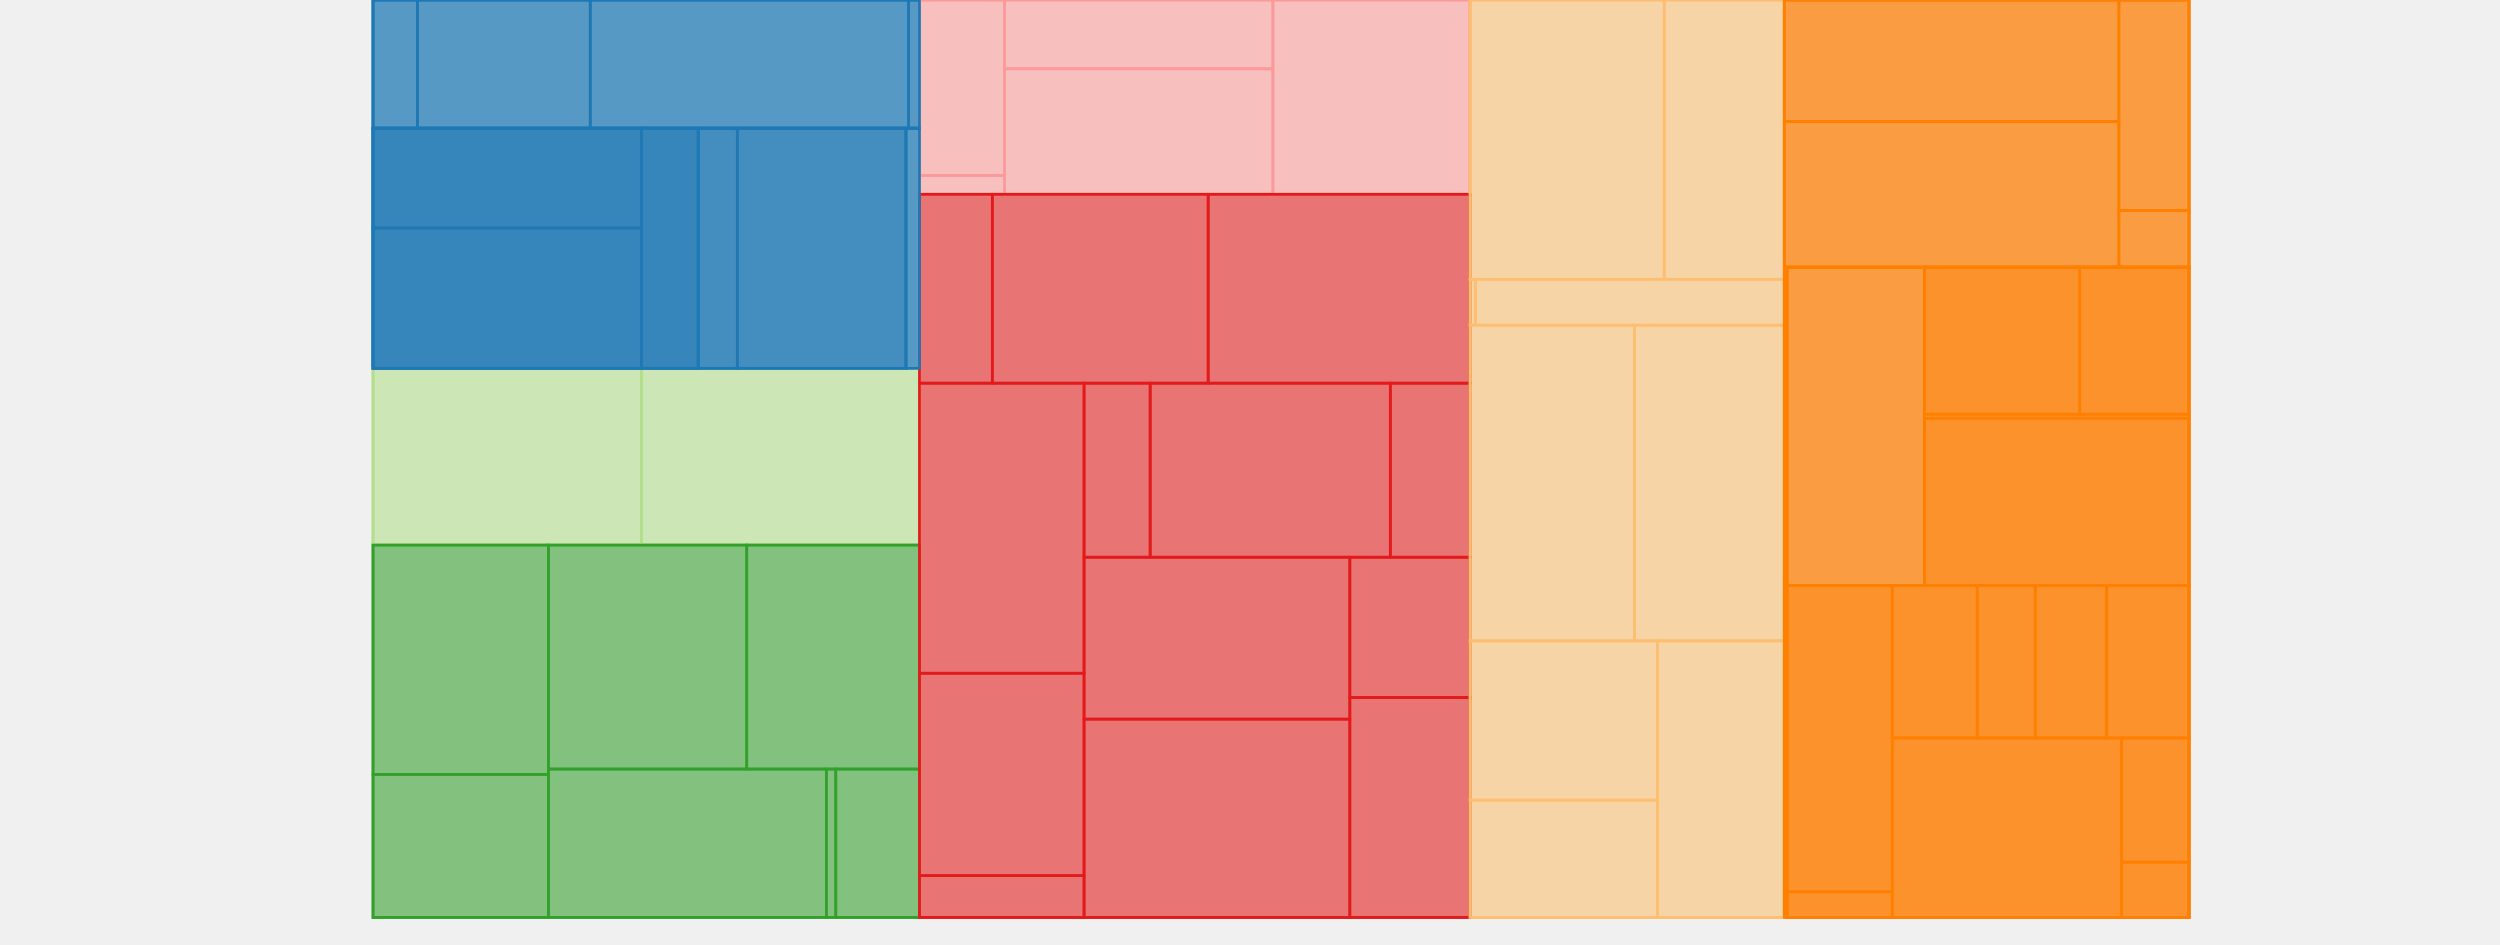
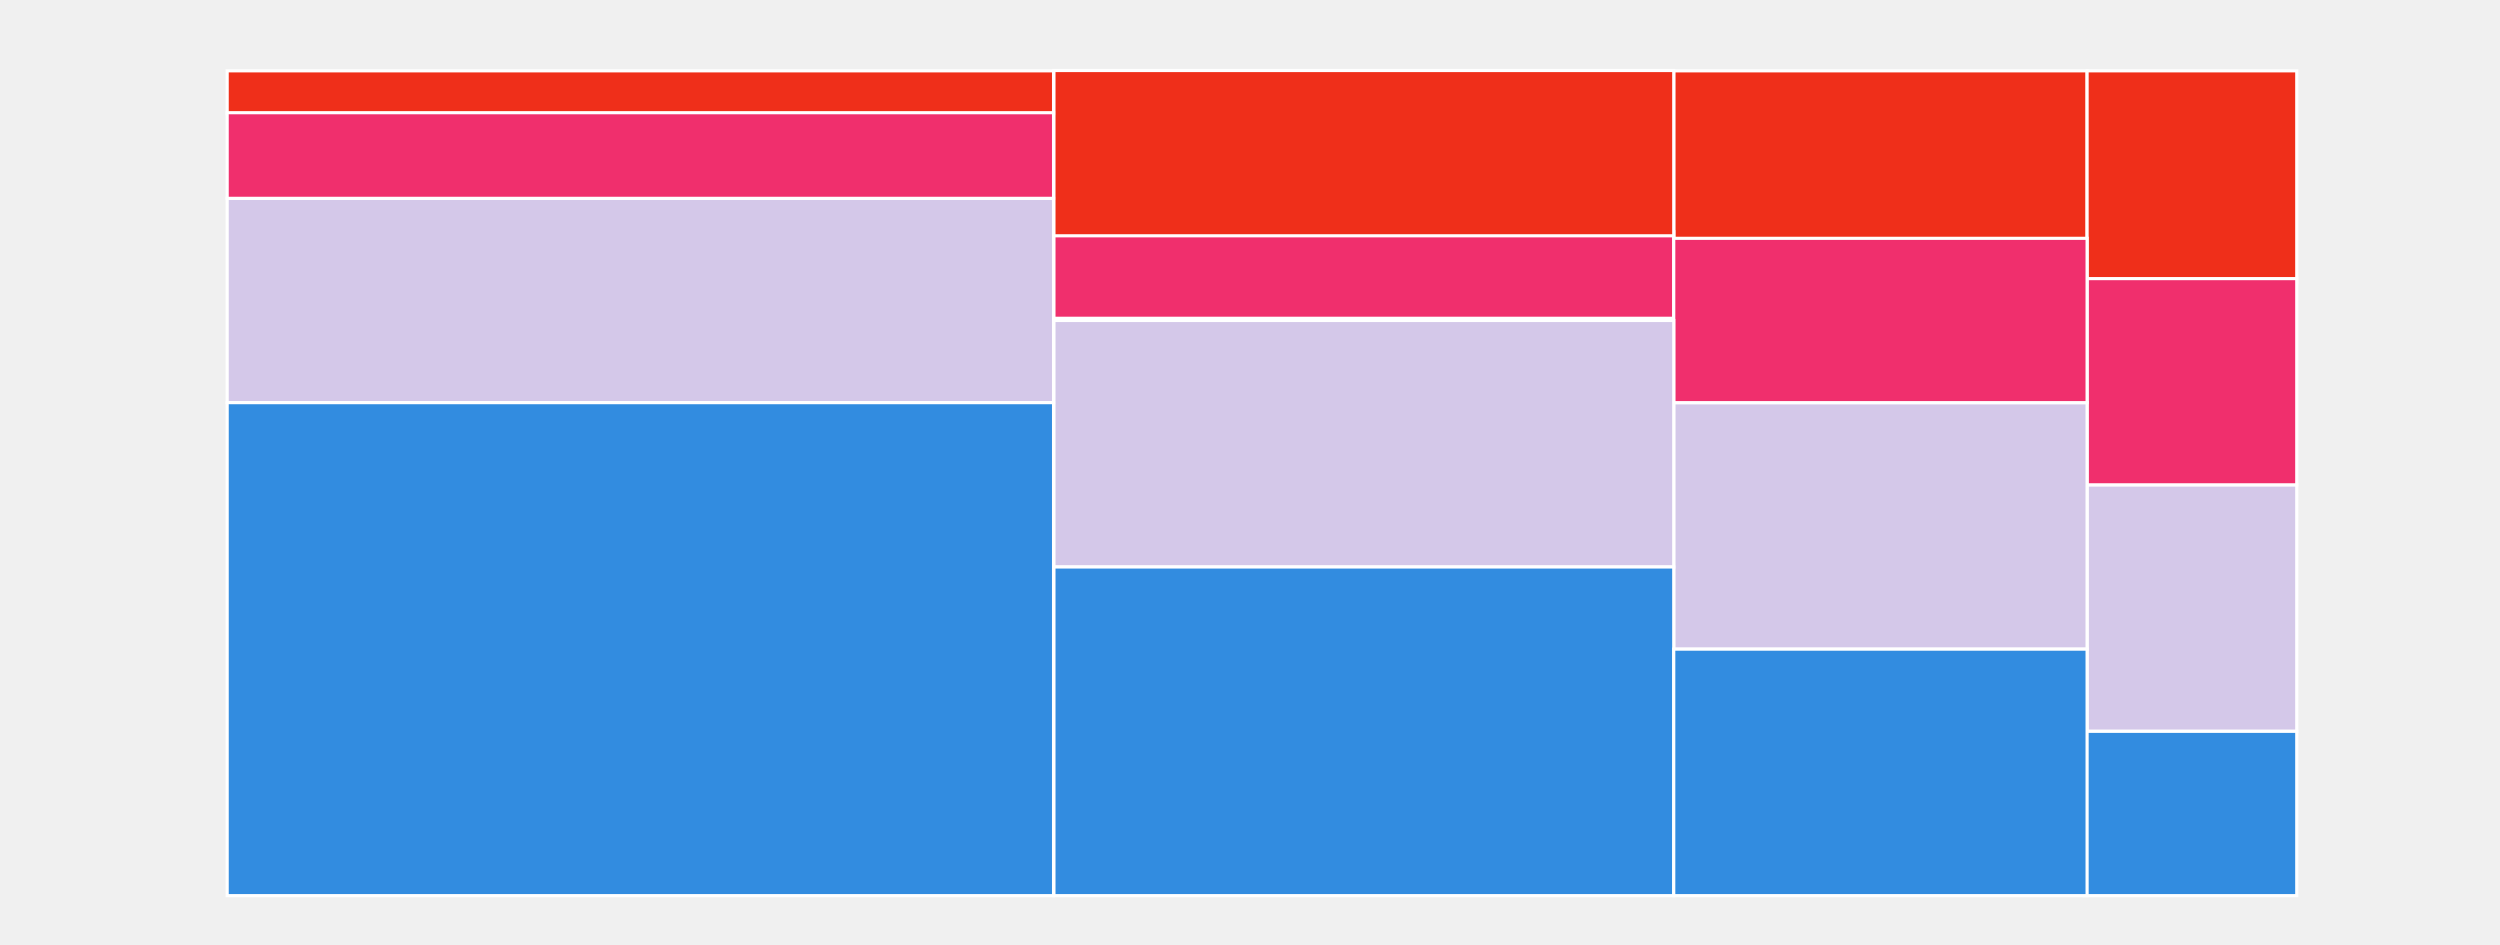
- <svg xmlns="http://www.w3.org/2000/svg" width="900" height="340" viewBox="0,0,1300,700" id="svg">
-   <g transform="translate(0,0)">
-     <rect data-testid="node.viz" width="405" height="273" fill-opacity="0.35" fill="#1f78b4" stroke="rgb(31, 120, 180)" stroke-width="2" />
-   </g>
-   <g transform="translate(0,273)">
-     <rect data-testid="node.colors" width="405" height="131" fill-opacity="0.35" fill="#b2df8a" stroke="rgb(178, 223, 138)" stroke-width="2" />
-   </g>
-   <g transform="translate(0,404)">
-     <rect data-testid="node.utils" width="405" height="276" fill-opacity="0.35" fill="#33a02c" stroke="rgb(51, 160, 44)" stroke-width="2" />
-   </g>
-   <g transform="translate(405,0)">
-     <rect data-testid="node.generators" width="408" height="144" fill-opacity="0.35" fill="#fb9a99" stroke="rgb(251, 154, 153)" stroke-width="2" />
-   </g>
-   <g transform="translate(405,144)">
-     <rect data-testid="node.set" width="408" height="536" fill-opacity="0.35" fill="#e31a1c" stroke="rgb(227, 26, 28)" stroke-width="2" />
-   </g>
-   <g transform="translate(813,0)">
-     <rect data-testid="node.text" width="233" height="680" fill-opacity="0.35" fill="#fdbf6f" stroke="rgb(253, 191, 111)" stroke-width="2" />
-   </g>
-   <g transform="translate(1046,0)">
-     <rect data-testid="node.misc" width="300" height="680" fill-opacity="0.35" fill="#ff7f00" stroke="rgb(255, 127, 0)" stroke-width="2" />
-   </g>
-   <g transform="translate(0,0)">
-     <rect data-testid="node.stack" width="405" height="95" fill-opacity="0.35" fill="#1f78b4" stroke="rgb(31, 120, 180)" stroke-width="2" />
-   </g>
-   <g transform="translate(0,95)">
-     <rect data-testid="node.ppie" width="405" height="178" fill-opacity="0.35" fill="#1f78b4" stroke="rgb(31, 120, 180)" stroke-width="2" />
-   </g>
-   <g transform="translate(0,273)">
-     <rect data-testid="node.rgb" width="199" height="131" fill-opacity="0.35" fill="#b2df8a" stroke="rgb(178, 223, 138)" stroke-width="2" />
-   </g>
-   <g transform="translate(199,273)">
-     <rect data-testid="node.hsl" width="206" height="131" fill-opacity="0.35" fill="#b2df8a" stroke="rgb(178, 223, 138)" stroke-width="2" />
-   </g>
-   <g transform="translate(0,404)">
-     <rect data-testid="node.randomize" width="130" height="170" fill-opacity="0.35" fill="#33a02c" stroke="rgb(51, 160, 44)" stroke-width="2" />
-   </g>
-   <g transform="translate(0,574)">
-     <rect data-testid="node.resetClock" width="130" height="106" fill-opacity="0.35" fill="#33a02c" stroke="rgb(51, 160, 44)" stroke-width="2" />
-   </g>
-   <g transform="translate(130,404)">
-     <rect data-testid="node.noop" width="147" height="166" fill-opacity="0.35" fill="#33a02c" stroke="rgb(51, 160, 44)" stroke-width="2" />
-   </g>
-   <g transform="translate(277,404)">
-     <rect data-testid="node.tick" width="128" height="166" fill-opacity="0.35" fill="#33a02c" stroke="rgb(51, 160, 44)" stroke-width="2" />
-   </g>
-   <g transform="translate(130,570)">
-     <rect data-testid="node.forceGC" width="206" height="110" fill-opacity="0.35" fill="#33a02c" stroke="rgb(51, 160, 44)" stroke-width="2" />
-   </g>
-   <g transform="translate(336,570)">
-     <rect data-testid="node.stackTrace" width="7" height="110" fill-opacity="0.35" fill="#33a02c" stroke="rgb(51, 160, 44)" stroke-width="2" />
-   </g>
-   <g transform="translate(343,570)">
-     <rect data-testid="node.dbg" width="62" height="110" fill-opacity="0.35" fill="#33a02c" stroke="rgb(51, 160, 44)" stroke-width="2" />
-   </g>
-   <g transform="translate(405,0)">
-     <rect data-testid="node.address" width="63" height="130" fill-opacity="0.35" fill="#fb9a99" stroke="rgb(251, 154, 153)" stroke-width="2" />
-   </g>
-   <g transform="translate(405,130)">
-     <rect data-testid="node.city" width="63" height="14" fill-opacity="0.35" fill="#fb9a99" stroke="rgb(251, 154, 153)" stroke-width="2" />
-   </g>
-   <g transform="translate(468,0)">
-     <rect data-testid="node.animal" width="199" height="51" fill-opacity="0.35" fill="#fb9a99" stroke="rgb(251, 154, 153)" stroke-width="2" />
-   </g>
-   <g transform="translate(468,51)">
-     <rect data-testid="node.movie" width="199" height="93" fill-opacity="0.35" fill="#fb9a99" stroke="rgb(251, 154, 153)" stroke-width="2" />
-   </g>
-   <g transform="translate(667,0)">
-     <rect data-testid="node.user" width="146" height="144" fill-opacity="0.35" fill="#fb9a99" stroke="rgb(251, 154, 153)" stroke-width="2" />
-   </g>
-   <g transform="translate(405,144)">
-     <rect data-testid="node.clone" width="54" height="140" fill-opacity="0.35" fill="#e31a1c" stroke="rgb(227, 26, 28)" stroke-width="2" />
-   </g>
-   <g transform="translate(459,144)">
-     <rect data-testid="node.intersect" width="160" height="140" fill-opacity="0.35" fill="#e31a1c" stroke="rgb(227, 26, 28)" stroke-width="2" />
-   </g>
-   <g transform="translate(619,144)">
-     <rect data-testid="node.merge" width="194" height="140" fill-opacity="0.35" fill="#e31a1c" stroke="rgb(227, 26, 28)" stroke-width="2" />
-   </g>
-   <g transform="translate(405,284)">
-     <rect data-testid="node.reverse" width="122" height="215" fill-opacity="0.35" fill="#e31a1c" stroke="rgb(227, 26, 28)" stroke-width="2" />
-   </g>
-   <g transform="translate(405,499)">
-     <rect data-testid="node.toArray" width="122" height="150" fill-opacity="0.35" fill="#e31a1c" stroke="rgb(227, 26, 28)" stroke-width="2" />
-   </g>
-   <g transform="translate(405,649)">
-     <rect data-testid="node.toObject" width="122" height="31" fill-opacity="0.35" fill="#e31a1c" stroke="rgb(227, 26, 28)" stroke-width="2" />
-   </g>
-   <g transform="translate(527,284)">
-     <rect data-testid="node.fromCSV" width="49" height="129" fill-opacity="0.35" fill="#e31a1c" stroke="rgb(227, 26, 28)" stroke-width="2" />
-   </g>
-   <g transform="translate(576,284)">
-     <rect data-testid="node.slice" width="178" height="129" fill-opacity="0.35" fill="#e31a1c" stroke="rgb(227, 26, 28)" stroke-width="2" />
-   </g>
-   <g transform="translate(754,284)">
-     <rect data-testid="node.append" width="59" height="129" fill-opacity="0.35" fill="#e31a1c" stroke="rgb(227, 26, 28)" stroke-width="2" />
-   </g>
-   <g transform="translate(527,413)">
-     <rect data-testid="node.prepend" width="197" height="120" fill-opacity="0.35" fill="#e31a1c" stroke="rgb(227, 26, 28)" stroke-width="2" />
-   </g>
-   <g transform="translate(527,533)">
-     <rect data-testid="node.shuffle" width="197" height="147" fill-opacity="0.35" fill="#e31a1c" stroke="rgb(227, 26, 28)" stroke-width="2" />
-   </g>
-   <g transform="translate(724,413)">
-     <rect data-testid="node.pick" width="89" height="104" fill-opacity="0.35" fill="#e31a1c" stroke="rgb(227, 26, 28)" stroke-width="2" />
-   </g>
-   <g transform="translate(724,517)">
-     <rect data-testid="node.plouc" width="89" height="163" fill-opacity="0.35" fill="#e31a1c" stroke="rgb(227, 26, 28)" stroke-width="2" />
-   </g>
-   <g transform="translate(813,0)">
-     <rect data-testid="node.trim" width="144" height="207" fill-opacity="0.35" fill="#fdbf6f" stroke="rgb(253, 191, 111)" stroke-width="2" />
-   </g>
-   <g transform="translate(957,0)">
-     <rect data-testid="node.slugify" width="89" height="207" fill-opacity="0.35" fill="#fdbf6f" stroke="rgb(253, 191, 111)" stroke-width="2" />
-   </g>
-   <g transform="translate(813,207)">
-     <rect data-testid="node.snakeCase" width="4" height="34" fill-opacity="0.35" fill="#fdbf6f" stroke="rgb(253, 191, 111)" stroke-width="2" />
-   </g>
-   <g transform="translate(817,207)">
-     <rect data-testid="node.camelCase" width="229" height="34" fill-opacity="0.35" fill="#fdbf6f" stroke="rgb(253, 191, 111)" stroke-width="2" />
-   </g>
-   <g transform="translate(813,241)">
-     <rect data-testid="node.repeat" width="122" height="234" fill-opacity="0.35" fill="#fdbf6f" stroke="rgb(253, 191, 111)" stroke-width="2" />
-   </g>
-   <g transform="translate(935,241)">
-     <rect data-testid="node.padLeft" width="111" height="234" fill-opacity="0.35" fill="#fdbf6f" stroke="rgb(253, 191, 111)" stroke-width="2" />
-   </g>
-   <g transform="translate(813,475)">
-     <rect data-testid="node.padRight" width="139" height="118" fill-opacity="0.35" fill="#fdbf6f" stroke="rgb(253, 191, 111)" stroke-width="2" />
-   </g>
-   <g transform="translate(813,593)">
-     <rect data-testid="node.sanitize" width="139" height="87" fill-opacity="0.35" fill="#fdbf6f" stroke="rgb(253, 191, 111)" stroke-width="2" />
-   </g>
-   <g transform="translate(952,475)">
-     <rect data-testid="node.ploucify" width="94" height="205" fill-opacity="0.35" fill="#fdbf6f" stroke="rgb(253, 191, 111)" stroke-width="2" />
-   </g>
-   <g transform="translate(1046,0)">
-     <rect data-testid="node.greetings" width="300" height="198" fill-opacity="0.35" fill="#ff7f00" stroke="rgb(255, 127, 0)" stroke-width="2" />
-   </g>
-   <g transform="translate(1046,198)">
-     <rect data-testid="node.other" width="2" height="482" fill-opacity="0.35" fill="#ff7f00" stroke="rgb(255, 127, 0)" stroke-width="2" />
-   </g>
-   <g transform="translate(1048,198)">
-     <rect data-testid="node.path" width="298" height="482" fill-opacity="0.35" fill="#ff7f00" stroke="rgb(255, 127, 0)" stroke-width="2" />
-   </g>
-   <g transform="translate(0,0)">
-     <rect data-testid="node.cchart" width="33" height="95" fill-opacity="0.35" fill="#1f78b4" stroke="rgb(31, 120, 180)" stroke-width="2" />
-   </g>
-   <g transform="translate(33,0)">
-     <rect data-testid="node.xAxis" width="128" height="95" fill-opacity="0.35" fill="#1f78b4" stroke="rgb(31, 120, 180)" stroke-width="2" />
-   </g>
-   <g transform="translate(161,0)">
-     <rect data-testid="node.yAxis" width="236" height="95" fill-opacity="0.35" fill="#1f78b4" stroke="rgb(31, 120, 180)" stroke-width="2" />
-   </g>
-   <g transform="translate(397,0)">
-     <rect data-testid="node.layers" width="8" height="95" fill-opacity="0.35" fill="#1f78b4" stroke="rgb(31, 120, 180)" stroke-width="2" />
-   </g>
-   <g transform="translate(0,95)">
-     <rect data-testid="node.chart" width="395" height="178" fill-opacity="0.35" fill="#1f78b4" stroke="rgb(31, 120, 180)" stroke-width="2" />
-   </g>
-   <g transform="translate(395,95)">
-     <rect data-testid="node.legends" width="10" height="178" fill-opacity="0.35" fill="#1f78b4" stroke="rgb(31, 120, 180)" stroke-width="2" />
-   </g>
-   <g transform="translate(1046,0)">
-     <rect data-testid="node.hey" width="248" height="90" fill-opacity="0.35" fill="#ff7f00" stroke="rgb(255, 127, 0)" stroke-width="2" />
-   </g>
-   <g transform="translate(1046,90)">
-     <rect data-testid="node.HOWDY" width="248" height="108" fill-opacity="0.35" fill="#ff7f00" stroke="rgb(255, 127, 0)" stroke-width="2" />
-   </g>
-   <g transform="translate(1294,0)">
-     <rect data-testid="node.aloha" width="52" height="156" fill-opacity="0.35" fill="#ff7f00" stroke="rgb(255, 127, 0)" stroke-width="2" />
-   </g>
-   <g transform="translate(1294,156)">
-     <rect data-testid="node.AHOY" width="52" height="42" fill-opacity="0.35" fill="#ff7f00" stroke="rgb(255, 127, 0)" stroke-width="2" />
-   </g>
-   <g transform="translate(1048,198)">
-     <rect data-testid="node.pathA" width="102" height="236" fill-opacity="0.35" fill="#ff7f00" stroke="rgb(255, 127, 0)" stroke-width="2" />
-   </g>
-   <g transform="translate(1150,198)">
-     <rect data-testid="node.pathB" width="196" height="236" fill-opacity="0.35" fill="#ff7f00" stroke="rgb(255, 127, 0)" stroke-width="2" />
-   </g>
-   <g transform="translate(1048,434)">
-     <rect data-testid="node.pathC" width="298" height="246" fill-opacity="0.35" fill="#ff7f00" stroke="rgb(255, 127, 0)" stroke-width="2" />
-   </g>
-   <g transform="translate(0,95)">
-     <rect data-testid="node.pie" width="241" height="178" fill-opacity="0.35" fill="#1f78b4" stroke="rgb(31, 120, 180)" stroke-width="2" />
-   </g>
-   <g transform="translate(241,95)">
-     <rect data-testid="node.donut" width="29" height="178" fill-opacity="0.35" fill="#1f78b4" stroke="rgb(31, 120, 180)" stroke-width="2" />
-   </g>
-   <g transform="translate(270,95)">
-     <rect data-testid="node.gauge" width="125" height="178" fill-opacity="0.35" fill="#1f78b4" stroke="rgb(31, 120, 180)" stroke-width="2" />
-   </g>
-   <g transform="translate(1150,198)">
-     <rect data-testid="node.pathB1" width="115" height="109" fill-opacity="0.35" fill="#ff7f00" stroke="rgb(255, 127, 0)" stroke-width="2" />
-   </g>
-   <g transform="translate(1265,198)">
-     <rect data-testid="node.pathB2" width="81" height="109" fill-opacity="0.35" fill="#ff7f00" stroke="rgb(255, 127, 0)" stroke-width="2" />
-   </g>
-   <g transform="translate(1150,307)">
-     <rect data-testid="node.pathB3" width="196" height="3" fill-opacity="0.35" fill="#ff7f00" stroke="rgb(255, 127, 0)" stroke-width="2" />
-   </g>
-   <g transform="translate(1150,310)">
-     <rect data-testid="node.pathB4" width="196" height="124" fill-opacity="0.35" fill="#ff7f00" stroke="rgb(255, 127, 0)" stroke-width="2" />
-   </g>
-   <g transform="translate(1048,434)">
-     <rect data-testid="node.pathC1" width="78" height="227" fill-opacity="0.35" fill="#ff7f00" stroke="rgb(255, 127, 0)" stroke-width="2" />
-   </g>
-   <g transform="translate(1048,661)">
-     <rect data-testid="node.pathC2" width="78" height="19" fill-opacity="0.35" fill="#ff7f00" stroke="rgb(255, 127, 0)" stroke-width="2" />
-   </g>
-   <g transform="translate(1126,434)">
-     <rect data-testid="node.pathC3" width="63" height="113" fill-opacity="0.35" fill="#ff7f00" stroke="rgb(255, 127, 0)" stroke-width="2" />
-   </g>
-   <g transform="translate(1189,434)">
-     <rect data-testid="node.pathC4" width="43" height="113" fill-opacity="0.35" fill="#ff7f00" stroke="rgb(255, 127, 0)" stroke-width="2" />
-   </g>
-   <g transform="translate(1232,434)">
-     <rect data-testid="node.pathC5" width="53" height="113" fill-opacity="0.35" fill="#ff7f00" stroke="rgb(255, 127, 0)" stroke-width="2" />
-   </g>
-   <g transform="translate(1285,434)">
-     <rect data-testid="node.pathC6" width="61" height="113" fill-opacity="0.35" fill="#ff7f00" stroke="rgb(255, 127, 0)" stroke-width="2" />
-   </g>
-   <g transform="translate(1126,547)">
-     <rect data-testid="node.pathC7" width="170" height="133" fill-opacity="0.35" fill="#ff7f00" stroke="rgb(255, 127, 0)" stroke-width="2" />
-   </g>
-   <g transform="translate(1296,547)">
-     <rect data-testid="node.pathC8" width="50" height="92" fill-opacity="0.35" fill="#ff7f00" stroke="rgb(255, 127, 0)" stroke-width="2" />
-   </g>
-   <g transform="translate(1296,639)">
-     <rect data-testid="node.pathC9" width="50" height="41" fill-opacity="0.35" fill="#ff7f00" stroke="rgb(255, 127, 0)" stroke-width="2" />
-   </g>
-   <g transform="translate(0,95)">
-     <rect data-testid="node.outline" width="199" height="74" fill-opacity="0.35" fill="#1f78b4" stroke="rgb(31, 120, 180)" stroke-width="2" />
-   </g>
-   <g transform="translate(0,169)">
-     <rect data-testid="node.slices" width="199" height="104" fill-opacity="0.35" fill="#1f78b4" stroke="rgb(31, 120, 180)" stroke-width="2" />
-   </g>
-   <g transform="translate(199,95)">
-     <rect data-testid="node.bbox" width="42" height="178" fill-opacity="0.35" fill="#1f78b4" stroke="rgb(31, 120, 180)" stroke-width="2" />
-   </g>
+ <svg xmlns="http://www.w3.org/2000/svg" width="900" height="340" viewBox="0,0,750,300" id="svg">
+   <rect x="509.6" y="22.5" width="131.3" height="53.3" fill="#ef2f1a" stroke="#FFFFFF" />
+   <rect x="640.9" y="22.5" width="66.6" height="67.3" fill="#ef2f1a" stroke="#FFFFFF" />
+   <rect x="312.7" y="73.6" width="196.9" height="27.5" fill="#f02f6d" stroke="#FFFFFF" />
+   <rect x="312.7" y="22.4" width="196.9" height="52.5" fill="#ef2f1a" stroke="#FFFFFF" opacity="1" />
+   <rect x="640.9" y="154" width="66.6" height="78.3" fill="#d4c8e9" stroke="#FFFFFF" />
+   <rect x="640.9" y="88.5" width="66.6" height="65.5" fill="#f02f6d" stroke="#FFFFFF" />
+   <rect x="50.1" y="22.5" width="262.5" height="13.6" fill="#ef2f1a" stroke="#FFFFFF" />
+   <rect x="509.6" y="127.9" width="131.3" height="78.3" fill="#d4c8e9" stroke="#FFFFFF" />
+   <rect x="509.6" y="75.7" width="131.3" height="52.2" fill="#f02f6d" stroke="#FFFFFF" />
+   <rect x="312.7" y="101.8" width="196.9" height="78.3" fill="#d4c8e9" stroke="#FFFFFF" />
+   <rect x="50.1" y="63" width="262.5" height="64.9" fill="#d4c8e9" stroke="#FFFFFF" />
+   <rect x="50.1" y="35.8" width="262.5" height="27.2" fill="#f02f6d" stroke="#FFFFFF" />
+   <rect x="640" y="232.3" width="67.5" height="52.2" fill="#328ce0" stroke="#FFFFFF" />
+   <rect x="312.7" y="180.1" width="196.9" height="104.4" fill="#328ce0" stroke="#FFFFFF" />
+   <rect x="509.6" y="206.2" width="131.3" height="78.3" fill="#328ce0" stroke="#FFFFFF" />
+   <rect x="50.1" y="127.9" width="262.5" height="156.6" fill="#328ce0" stroke="#FFFFFF" />
</svg>
